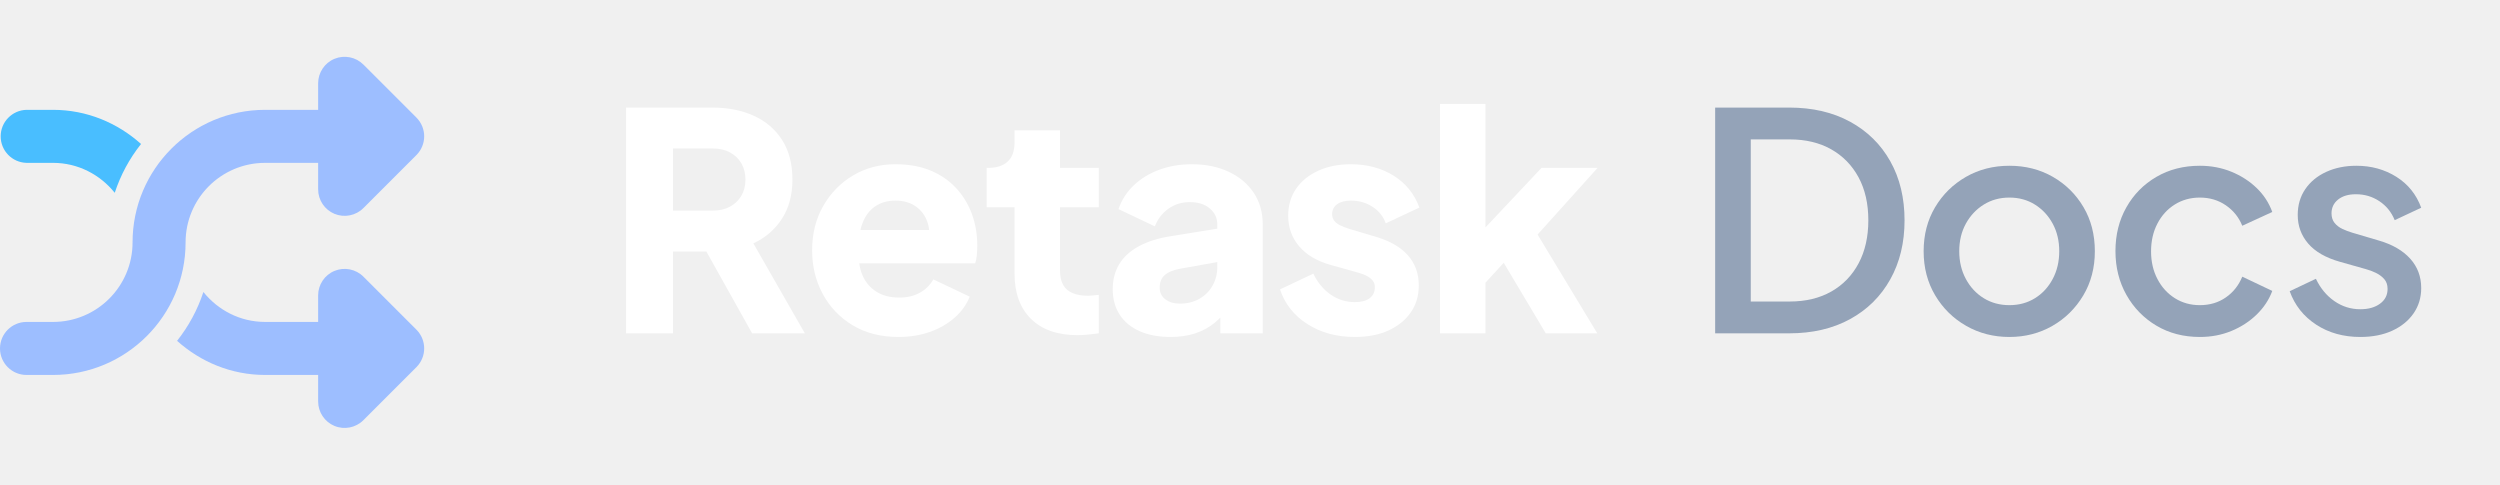
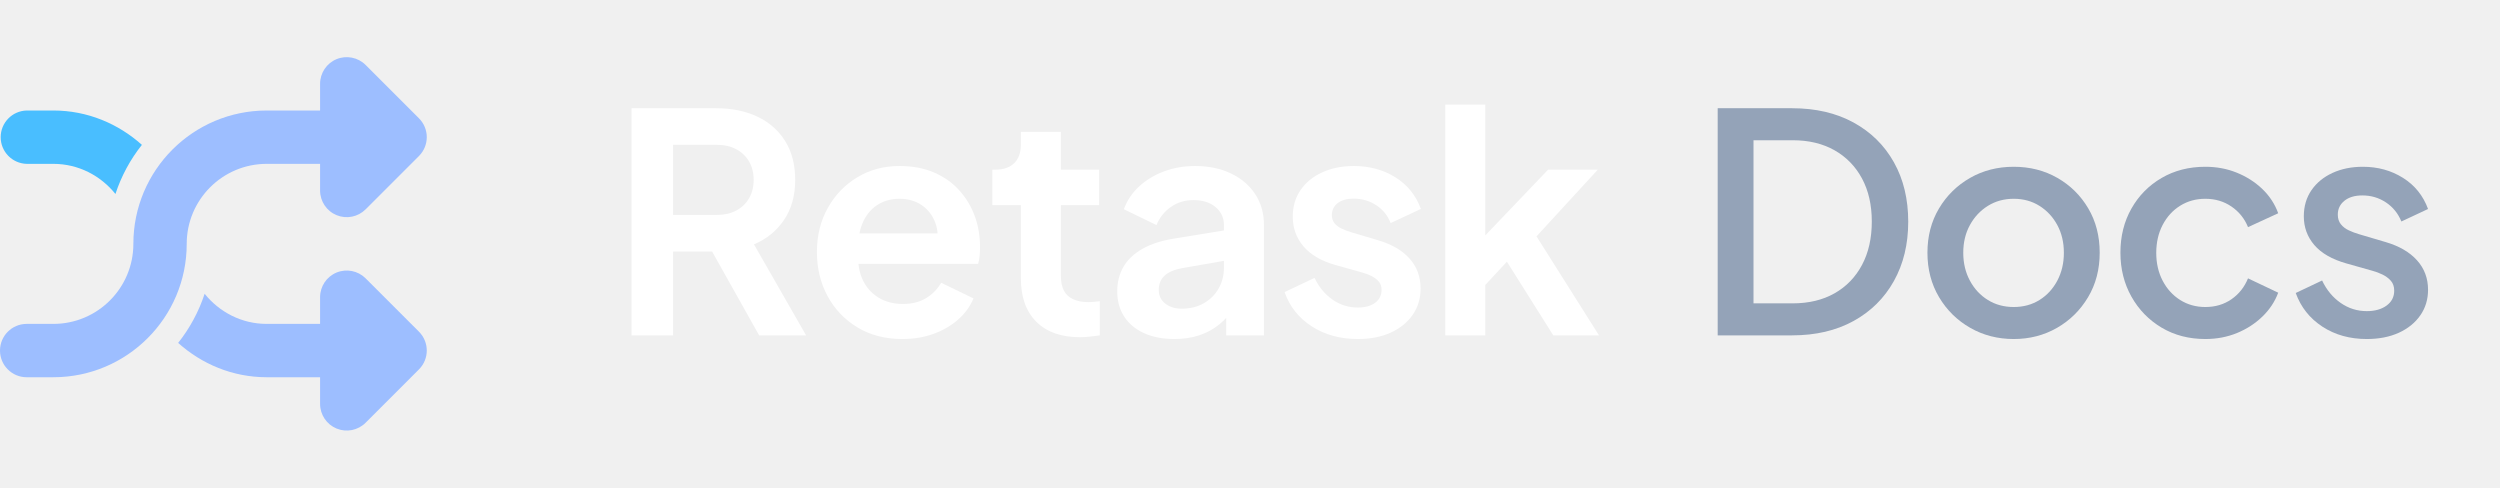
- <svg xmlns="http://www.w3.org/2000/svg" width="165" height="32" viewBox="0 0 165 32" role="img" aria-label="Retask Docs">
+ <svg xmlns="http://www.w3.org/2000/svg" width="164" height="32" viewBox="0 0 164 32" role="img" aria-label="Retask Docs">
  <g transform="translate(0 2) scale(0.02734)">
    <path d="M64 320a64.021 64.021 0 0 1 0-128h64c81.92 0 155.904 31.744 212.48 82.432a378.624 378.624 0 0 0-63.488 117.824C241.792 348.544 188.48 320 128 320H64z" fill="#49BEFF" />
    <path d="M877.248 594.688l128 128c12.48 12.48 18.752 28.864 18.752 45.248s-6.272 32.768-18.752 45.248l-128 128a64.107 64.107 0 0 1-69.76 13.888A64.043 64.043 0 0 1 768 895.936V832h-128c-81.92 0-155.904-31.68-212.544-82.368a380.416 380.416 0 0 0 63.552-117.888C526.208 675.52 579.52 704 640 704h128v-64.064c0-25.856 15.616-49.28 39.488-59.136a64.213 64.213 0 0 1 69.76 13.888z" fill="#9DBEFF" />
    <path d="M640 320a192 192 0 0 0-192 192c0 176.768-143.296 320-320 320H64a64 64 0 1 1 0-128h64a192 192 0 0 0 192-192c0-176.704 143.296-320 320-320h128V127.936c0-25.856 15.616-49.28 39.488-59.136a64.213 64.213 0 0 1 69.76 13.888l128 128c12.48 12.48 18.752 28.864 18.752 45.248s-6.272 32.768-18.752 45.248l-128 128a64.107 64.107 0 0 1-69.76 13.888A64.043 64.043 0 0 1 768 383.936V320h-128z" fill="#9DBEFF" />
  </g>
  <g transform="translate(40 22) scale(0.02 -0.02)" fill="#FFFFFF">
-     <path transform="translate(0 0)" d="M66 0V745H351Q428 745 487.5 718.0Q547 691 581.0 638.0Q615 585 615 507Q615 431 580.0 377.5Q545 324 486 297L656 0H482L298 329L398 270H221V0ZM221 405H352Q385 405 409.0 418.0Q433 431 446.5 454.0Q460 477 460 507Q460 538 446.5 561.0Q433 584 409.0 597.0Q385 610 352 610H221Z" />
-     <path transform="translate(647 0)" d="M318 -12Q231 -12 167.0 26.5Q103 65 68.0 130.0Q33 195 33 274Q33 356 69.5 420.0Q106 484 168.0 521.0Q230 558 308 558Q373 558 423.0 537.5Q473 517 507.5 480.0Q542 443 560.0 394.5Q578 346 578 289Q578 273 576.5 257.5Q575 242 571 231H162V341H486L415 289Q425 332 414.0 365.5Q403 399 375.5 418.5Q348 438 308 438Q269 438 241.0 419.0Q213 400 199.0 363.0Q185 326 188 273Q184 227 199.0 192.0Q214 157 245.0 137.5Q276 118 320 118Q360 118 388.5 134.0Q417 150 433 178L553 121Q537 81 502.5 51.0Q468 21 421.0 4.5Q374 -12 318 -12Z" />
-     <path transform="translate(1238 0)" d="M318 -6Q219 -6 164.5 47.5Q110 101 110 197V416H18V546H23Q65 546 87.5 567.0Q110 588 110 630V670H260V546H388V416H260V207Q260 179 270.0 160.5Q280 142 301.0 133.0Q322 124 353 124Q360 124 369.0 125.0Q378 126 388 127V0Q373 -2 354.0 -4.0Q335 -6 318 -6Z" />
-     <path transform="translate(1639 0)" d="M224 -12Q165 -12 122.0 7.0Q79 26 56.0 61.5Q33 97 33 146Q33 192 54.0 227.5Q75 263 118.5 287.0Q162 311 227 321L394 348V238L254 213Q222 207 205.0 192.5Q188 178 188 151Q188 126 207.0 112.0Q226 98 254 98Q291 98 319.0 114.0Q347 130 362.5 157.5Q378 185 378 218V360Q378 391 353.5 412.0Q329 433 287 433Q247 433 216.5 411.0Q186 389 172 353L52 410Q68 456 103.0 489.0Q138 522 187.0 540.0Q236 558 294 558Q363 558 416.0 533.0Q469 508 498.5 463.5Q528 419 528 360V0H388V88L422 94Q398 58 369.0 34.5Q340 11 304.0 -0.5Q268 -12 224 -12Z" />
-     <path transform="translate(2202 0)" d="M269 -12Q179 -12 112.5 30.5Q46 73 22 145L132 197Q153 153 189.0 128.0Q225 103 269 103Q301 103 318.0 116.0Q335 129 335 152Q335 164 329.0 172.5Q323 181 311.0 188.0Q299 195 281 200L188 226Q121 245 85.0 287.5Q49 330 49 388Q49 439 75.0 477.0Q101 515 148.0 536.5Q195 558 256 558Q336 558 396.5 520.5Q457 483 482 415L371 363Q359 397 327.5 417.5Q296 438 256 438Q227 438 210.5 426.0Q194 414 194 393Q194 382 200.0 373.0Q206 364 219.5 357.0Q233 350 253 344L340 318Q408 298 444.0 257.5Q480 217 480 158Q480 107 453.5 69.0Q427 31 380.0 9.5Q333 -12 269 -12Z" />
-     <path transform="translate(2697 0)" d="M55 0V757H205V272L149 290L390 546H575L377 326L574 0H404L239 277L326 299L159 117L205 204V0Z" />
+     <path transform="translate(0 0)" d="M71.5 0V745H349.25Q425.25 745 483.625 717.625Q542 690.25 575.125 637.625Q608.25 585 608.25 509.5Q608.25 432.75 571.625 378.625Q535 324.5 473 298.5L644 0H490L306.5 327L395 275H207.75V0ZM207.75 395H351Q387.75 395 414.75 409.375Q441.75 423.75 456.875 449.625Q472 475.5 472 509.75Q472 544.75 456.875 570.5Q441.75 596.25 414.75 610.625Q387.75 625 351 625H207.75Z" />
+     <path transform="translate(641 0)" d="M318.75 -12Q234.75 -12 171.625 26.0Q108.5 64 73.5 128.75Q38.5 193.5 38.5 273Q38.5 354.75 74.375 418.375Q110.25 482 171.375 518.75Q232.5 555.5 309.25 555.5Q372.5 555.5 421.375 534.75Q470.25 514 504.125 477.125Q538 440.25 555.75 392.5Q573.5 344.75 573.5 290Q573.5 275.5 572.125 260.75Q570.75 246 567.25 234.5H147.25V334.5H492.75L430.5 288Q440.25 334 426.625 370.0Q413 406 382.375 427.0Q351.75 448 309.25 448Q267.5 448 235.875 427.25Q204.25 406.5 187.75 367.125Q171.25 327.75 174.75 272Q170.5 221.5 188.125 183.375Q205.75 145.25 240.125 124.125Q274.5 103 320.25 103Q365 103 396.375 122.0Q427.75 141 446 172.5L552 121.25Q536 82.25 501.875 52.125Q467.75 22 421.125 5.0Q374.5 -12 318.75 -12Z" />
+     <path transform="translate(1233 0)" d="M309 -6Q216.75 -6 166.125 44.625Q115.5 95.25 115.5 186.75V427.25H21.75V543.5H31.75Q71.75 543.5 93.625 564.875Q115.5 586.25 115.5 626.25V667.5H246.75V543.5H372.25V427.25H246.75V194.25Q246.75 166.5 256.25 147.5Q265.75 128.5 286.375 118.75Q307 109 338.5 109Q345.75 109 355.25 110.0Q364.75 111 374.25 112V0Q360 -2.25 342.0 -4.125Q324 -6 309 -6Z" />
+     <path transform="translate(1626 0)" d="M226 -12Q169 -12 126.75 7.125Q84.5 26.25 61.5 61.375Q38.5 96.5 38.5 144.25Q38.5 189.25 58.75 224.5Q79 259.75 121.125 283.75Q163.25 307.75 226.75 317.75L404.5 346.75V247.25L251.5 220.5Q213 213.5 193.875 195.875Q174.75 178.25 174.75 148.75Q174.75 121 196.125 104.25Q217.5 87.5 249.75 87.5Q291.25 87.5 322.5 105.375Q353.75 123.25 371.125 153.875Q388.5 184.5 388.5 221.5V362Q388.5 397.25 361.375 420.5Q334.25 443.75 288.75 443.75Q246.5 443.75 214.375 421.125Q182.25 398.5 167.25 361.75L60.25 413.75Q76 456.75 110.375 488.5Q144.75 520.25 192.0 537.875Q239.25 555.5 294 555.5Q360.5 555.5 411.625 531.0Q462.75 506.5 491.25 463.0Q519.75 419.5 519.75 362V0H396V92.75L424.25 94.5Q402.75 60 373.625 36.25Q344.5 12.5 307.625 0.25Q270.75 -12 226 -12Z" />
+     <path transform="translate(2186 0)" d="M267.5 -12Q180.75 -12 116.375 29.625Q52 71.25 27.5 142L125.75 188.5Q147.25 143.25 184.625 117.25Q222 91.25 267.5 91.25Q303.5 91.25 324.5 106.875Q345.5 122.5 345.5 149.25Q345.5 165.25 337.0 175.75Q328.5 186.25 314.25 193.75Q300 201.25 282.5 206L193.5 231Q124.75 250.5 89.5 291.875Q54.25 333.25 54.25 389.25Q54.25 439.25 79.75 476.5Q105.25 513.75 150.75 534.625Q196.25 555.5 254.5 555.5Q331.5 555.5 390.75 518.5Q450 481.5 474.5 414.75L375.25 368.25Q361.25 405 328.25 426.75Q295.25 448.5 253.75 448.5Q220.75 448.5 201.625 433.75Q182.5 419 182.5 394.5Q182.5 379.5 190.5 368.75Q198.5 358 213.25 350.75Q228 343.5 246.5 338L334 312Q401.25 292.25 437.375 251.875Q473.5 211.5 473.5 153.75Q473.5 104.5 447.5 67.25Q421.5 30 375.5 9.0Q329.5 -12 267.5 -12Z" />
+     <path transform="translate(2680 0)" d="M60.5 0V757H191.75V260.75L141.75 275.5L397.75 543.5H560.75L359.75 324.75L564.75 0H414.75L237.25 282L314.5 297.5L151 121.5L191.75 202.25V0Z" />
  </g>
-   <g transform="translate(111.66 22) scale(0.02 -0.02)" fill="#94A3B8">
+   <g transform="translate(111.14 22) scale(0.02 -0.02)" fill="#94A3B8">
    <path transform="translate(0 0)" d="M77 0V745H321Q436.844 745 522.422 698.25Q608 651.5 655.0 567.75Q702 484 702 372.762Q702 262.5 655.0 178.25Q608 94 522.422 47.0Q436.844 0 321 0ZM194.5 105H323Q402.307 105 460.403 138.0Q518.5 171 550.5 231.215Q582.5 291.43 582.5 373.215Q582.5 455 550.268 514.721Q518.036 574.442 460.018 607.221Q402 640 323 640H194.5Z" />
    <path transform="translate(721 0)" d="M327 -12Q248.5 -12 184.25 24.75Q120 61.5 82.0 125.5Q44 189.5 44 271Q44 352.5 81.75 416.0Q119.5 479.5 183.5 516.25Q247.5 553 327 553Q406.5 553 470.25 516.5Q534 480 571.5 416.5Q609 353 609 271Q609 189 570.75 125.0Q532.5 61 468.75 24.5Q405 -12 327 -12ZM327 93Q374.5 93 411.5 116.0Q448.5 139 470.0 179.5Q491.5 220 491.5 271Q491.5 322 470.0 361.75Q448.5 401.5 411.5 424.75Q374.5 448 327 448Q279.5 448 242.25 424.75Q205 401.5 183.25 361.75Q161.5 322 161.5 271Q161.5 220 183.25 179.5Q205 139 242.25 116.0Q279.5 93 327 93Z" />
    <path transform="translate(1354 0)" d="M322.5 -12Q242 -12 179.25 25.25Q116.5 62.5 80.25 126.75Q44 191 44 271.5Q44 352 80.0 415.75Q116 479.5 179.0 516.25Q242 553 322.5 553Q378 553 426.0 533.5Q474 514 509.5 480.0Q545 446 561.5 400.5L462.5 355Q445.5 397 408.25 422.5Q371 448 322.5 448Q276.5 448 240.0 425.25Q203.5 402.5 182.5 362.25Q161.5 322 161.5 270.5Q161.5 219.5 182.5 179.25Q203.5 139 240.0 116.0Q276.5 93 322.5 93Q371.5 93 408.25 118.5Q445 144 462.5 187L561.5 140Q545.5 96.5 510.0 62.0Q474.5 27.5 426.5 7.75Q378.5 -12 322.5 -12Z" />
    <path transform="translate(1940 0)" d="M266 -12Q182.5 -12 120.25 28.75Q58 69.5 33 139L119.5 180Q141.5 133.5 180.25 106.5Q219 79.5 266 79.5Q306 79.5 331.0 97.75Q356 116 356 146.5Q356 166.5 345.0 179.0Q334 191.5 317.5 199.5Q301 207.5 284 212L199 236Q128.5 256 94.0 296.25Q59.5 336.5 59.5 390.5Q59.5 439.5 84.5 476.0Q109.5 512.5 153.5 532.75Q197.5 553 253 553Q327 553 385.0 516.5Q443 480 467 414.5L379.5 373.5Q363.5 413 329.0 436.0Q294.5 459 251.5 459Q214.5 459 192.75 441.5Q171 424 171 396Q171 377 181.0 364.5Q191 352 207.0 344.5Q223 337 240 332L328 306Q394.5 286.5 430.75 246.25Q467 206 467 149.5Q467 102 441.5 65.5Q416 29 371.0 8.5Q326 -12 266 -12Z" />
  </g>
</svg>
